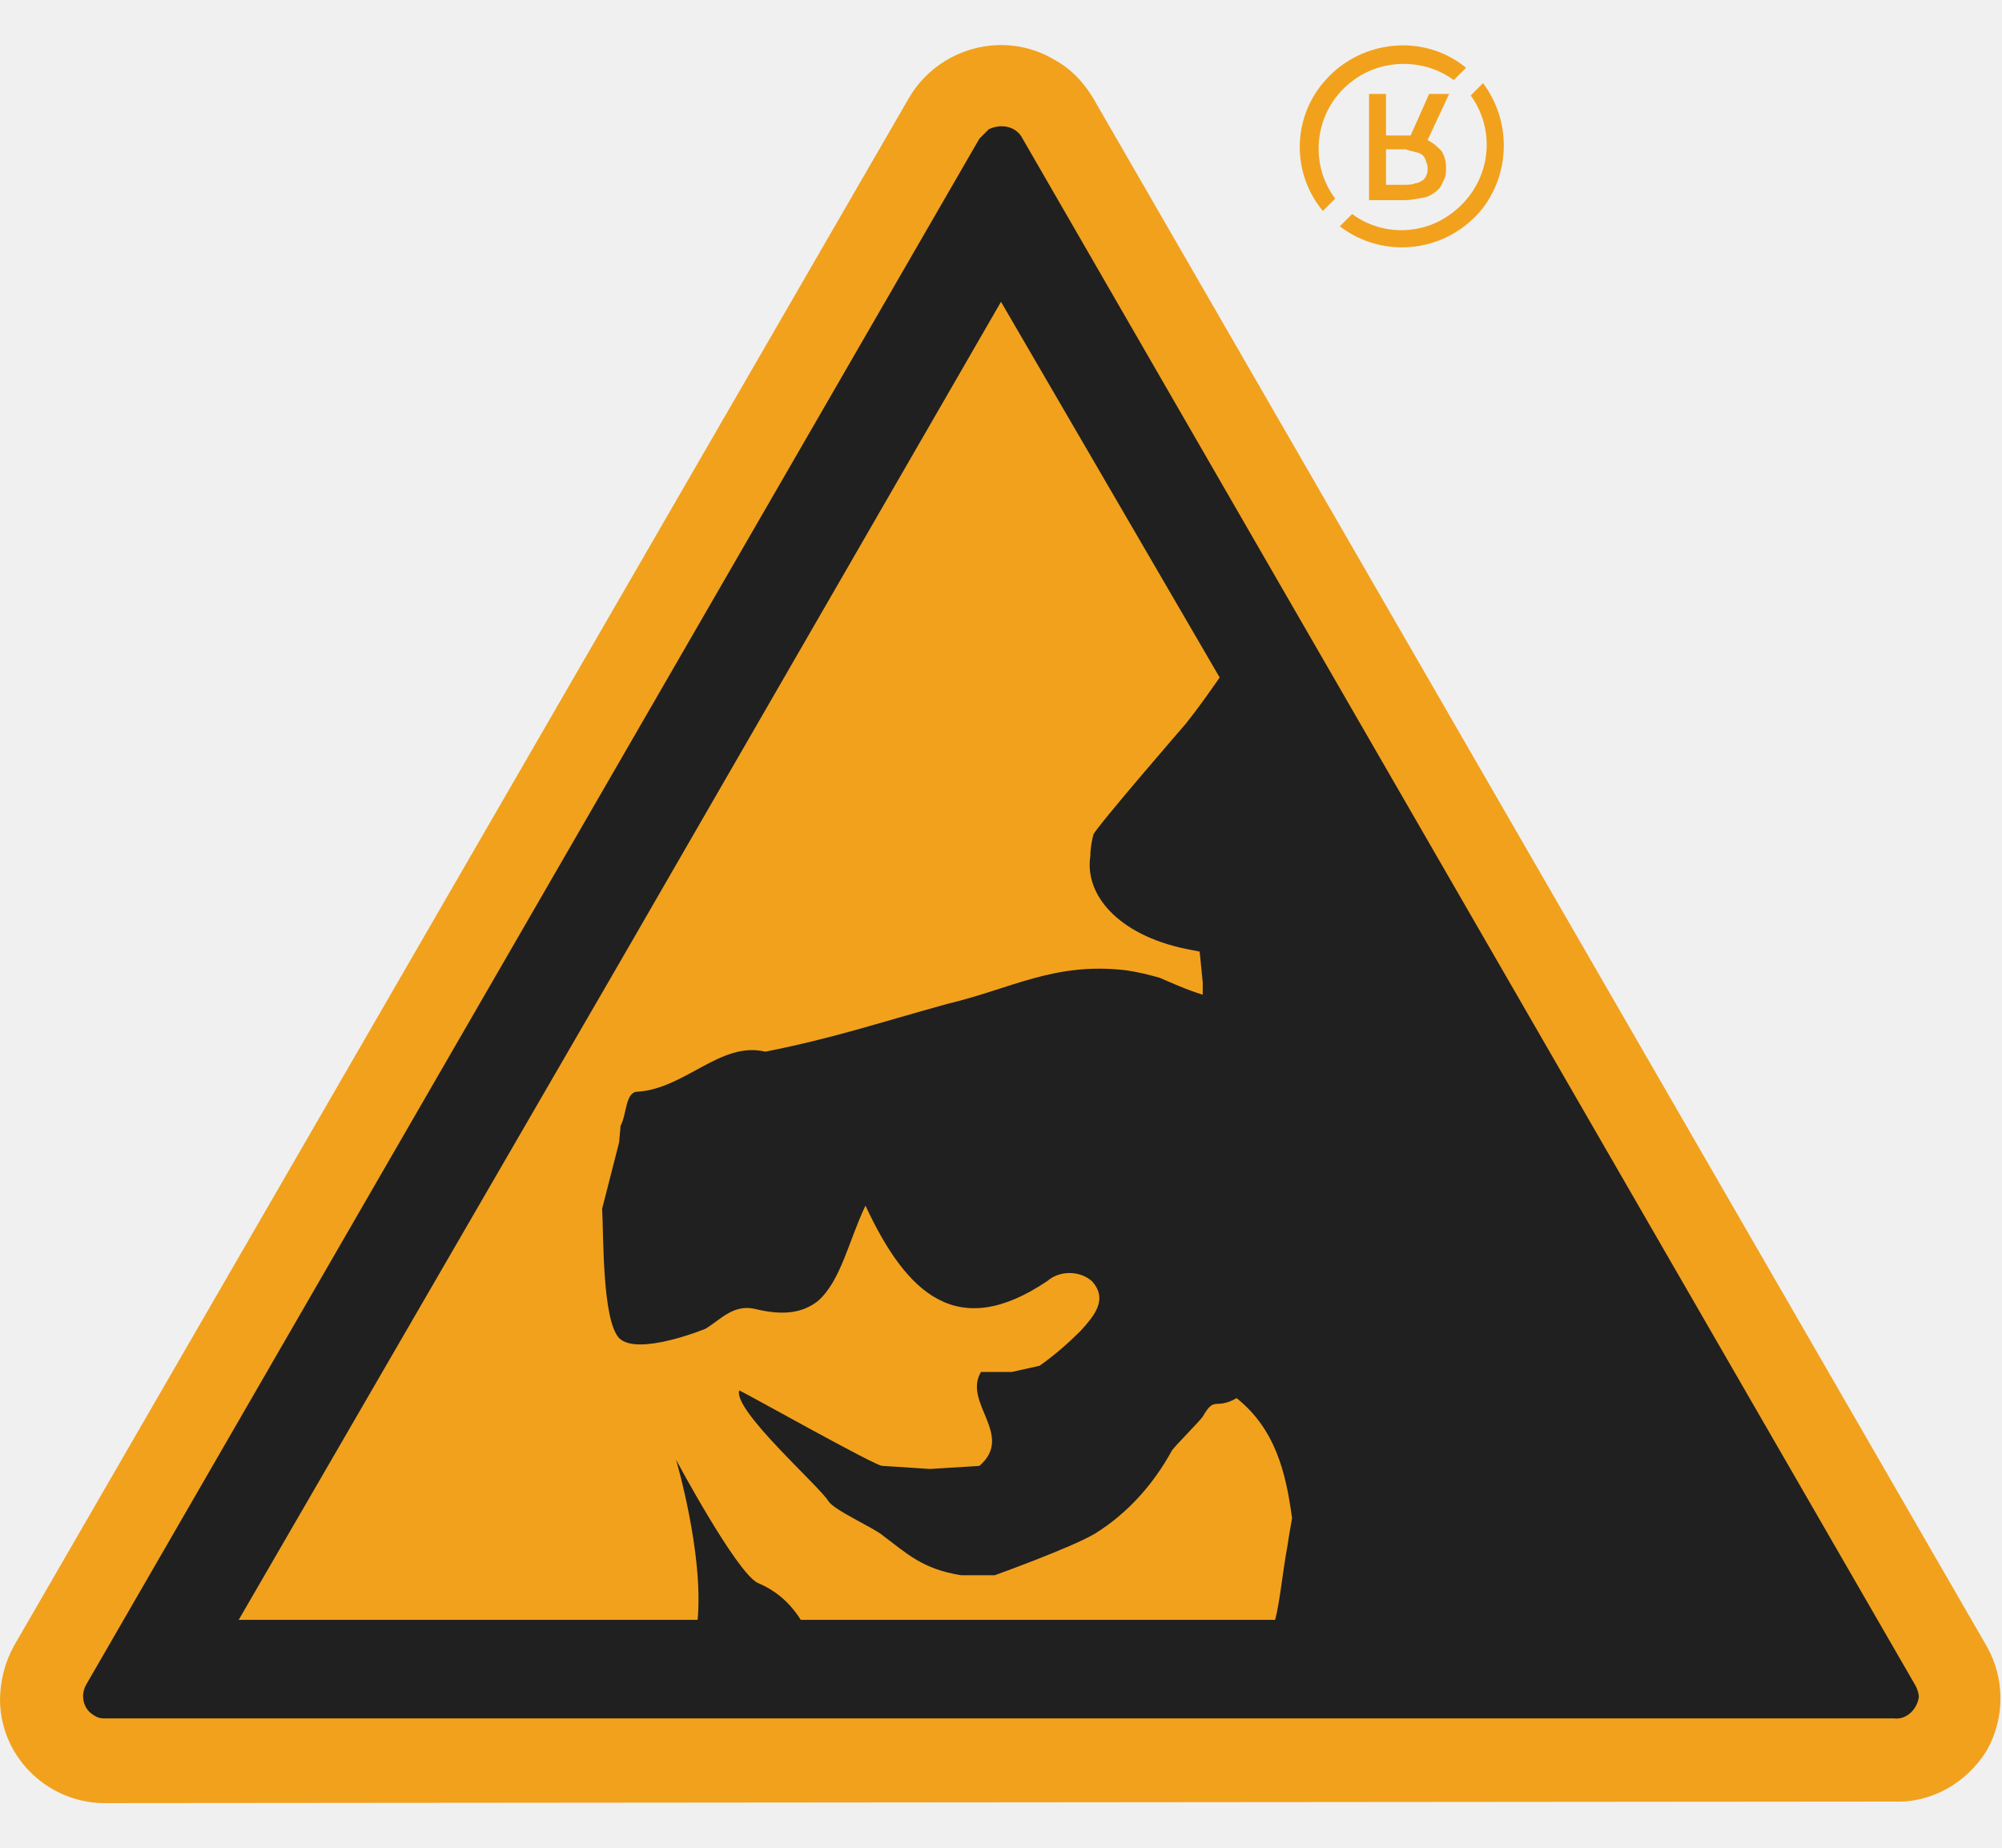
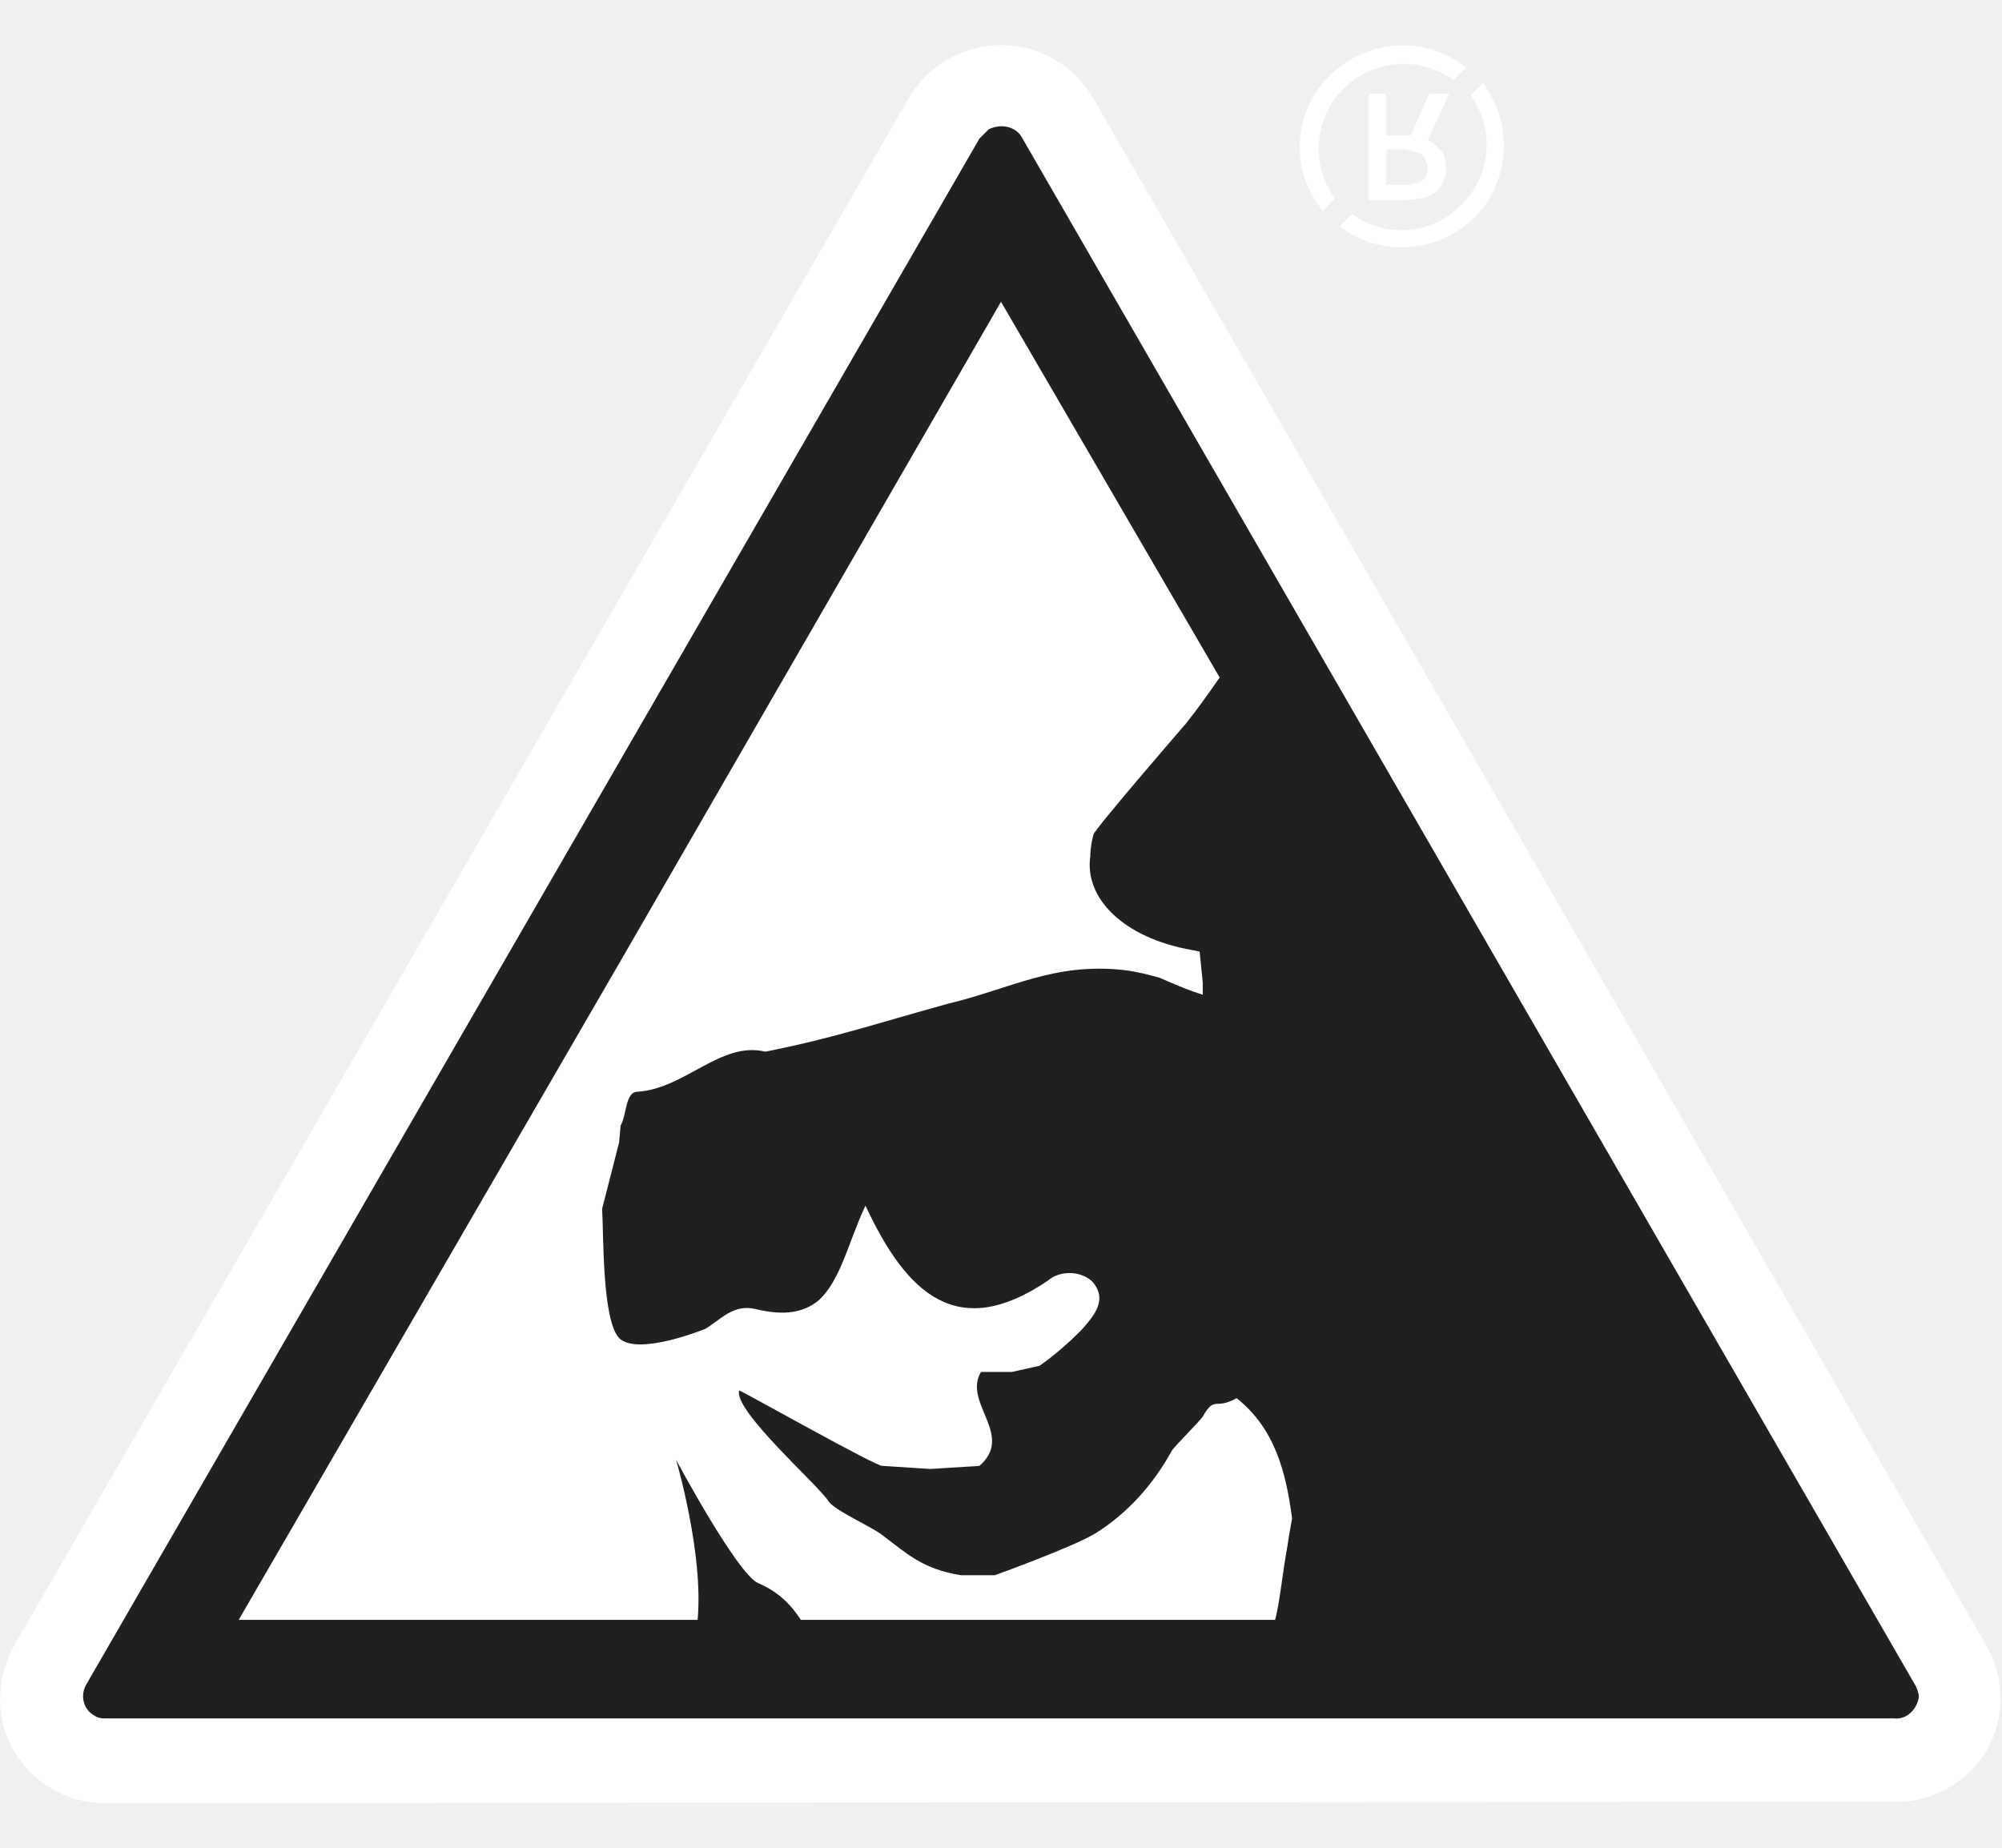
<svg xmlns="http://www.w3.org/2000/svg" version="1.1" id="Layer_1" x="0px" y="0px" viewBox="0 0 130 120" style="enable-background:new 0 0 130 120;" xml:space="preserve">
  <style type="text/css">
	.gnoswhitest0{fill:#202020;}
- 	.gnoswhitest1{fill:#f2a11d;}
+ 	.gnoswhitest1{fill:#fff;}
</style>
  <path class="gnoswhitest0" d="M49.1,102.9c-1.3-0.7-5.3-8.1-5.3-8.1s1.8,6.2,1.4,10.5h6.7C51.3,104.2,50.3,103.4,49.1,102.9z" />
  <path class="gnoswhitest1" d="M7,117.1c-3.7,0.1-6.9-2.8-7-6.6c0-1.3,0.3-2.5,0.9-3.6L59,6.4c1.9-3.3,6.2-4.5,9.5-2.5  c1.1,0.6,1.9,1.5,2.5,2.5l58,100.5c1.2,2.1,1.2,4.7,0,6.8c-1.3,2.1-3.6,3.4-6,3.3L7,117.1L7,117.1z" />
  <path class="gnoswhitest0" d="M124.4,109.5L66.4,9c-0.4-0.8-1.4-1-2.2-0.6C64,8.6,63.8,8.8,63.6,9l-58,100.4c-0.4,0.7-0.2,1.6,0.5,2  c0.3,0.2,0.5,0.2,0.8,0.2H123c0.8,0.1,1.5-0.6,1.6-1.4C124.6,110,124.5,109.7,124.4,109.5z" />
  <path class="gnoswhitest0" d="M19.9,105.2L19.9,105.2z" />
  <path class="gnoswhitest1" d="M45.3,105.2c0.4-4.3-1.4-10.4-1.4-10.4s3.9,7.3,5.3,8c1.2,0.5,2.1,1.3,2.8,2.4h30.8c0.3-1.1,0.5-3.2,0.8-4.8  c0.1-0.7,0.2-1.2,0.3-1.8c-0.4-3-1.1-5.8-3.6-7.8c-1.4,0.8-1.4-0.2-2.2,1.2c-0.2,0.3-1.8,1.9-2,2.2c-1.2,2.2-2.9,4.1-5,5.4  c-1.5,0.9-6.5,2.7-6.5,2.7c-0.4,0-1.9,0-2.2,0c-2.5-0.4-3.5-1.4-5.1-2.6c-0.6-0.5-3.1-1.6-3.5-2.2c-0.6-1-6.2-5.9-5.8-7.2  c0.3,0.1,9,5,9.3,4.9l3.1,0.2l3.2-0.2l0,0c2.3-2-1.1-4.1,0.1-6.1h2l1.8-0.4c1-0.7,1.9-1.5,2.7-2.3c0.8-0.9,1.8-2,0.7-3.2  c-0.8-0.7-2.1-0.7-2.9,0c-5.8,3.9-9.1,0.9-11.8-4.9c-1.1,2.3-1.6,4.9-3.1,6.2C52.2,85.2,51,85.5,49,85c-1.4-0.3-2.2,0.7-3.2,1.3  c0,0-4.4,1.8-5.6,0.6c-1.1-1.2-1-6.6-1.1-8.4l1.1-4.3l0.1-1.1c0.4-0.7,0.3-2.2,1.1-2.2c3.1-0.2,5.4-3.3,8.3-2.6  c4.5-0.9,7.1-1.8,11.8-3.1c4.2-1,6.9-2.7,11.5-2.2c0.8,0.1,1.6,0.3,2.3,0.5c0.7,0.3,1.8,0.8,2.8,1.1c0-0.3,0-0.6,0-0.8l-0.2-2  l-0.5-0.1c-4.5-0.8-7-3.4-6.6-6.1c0-0.5,0.1-1,0.2-1.4c0.2-0.5,6-7.2,6-7.2c0.8-1,1.5-2,2.2-3L65,19.6L40.3,62.4l-24.8,42.8H45.3z" />
  <path class="gnoswhitest1" d="M91.2,13h-2.3V6.1H90v2.7h1.6l1.2-2.7h1.3l-1.4,3c0.4,0.2,0.6,0.4,0.9,0.7c0.2,0.3,0.3,0.7,0.3,1.1  c0,0.2,0,0.5-0.1,0.7c-0.1,0.2-0.2,0.5-0.4,0.7c-0.2,0.2-0.5,0.4-0.8,0.5C92.1,12.9,91.6,13,91.2,13z M91.3,9.7H90V12h1.2  c0.2,0,0.5,0,0.7-0.1c0.2,0,0.3-0.1,0.5-0.2c0.1-0.1,0.2-0.2,0.2-0.3c0.1-0.1,0.1-0.3,0.1-0.4c0-0.2,0-0.3-0.1-0.5  c0-0.1-0.1-0.3-0.2-0.4c-0.1-0.1-0.3-0.2-0.4-0.2C91.7,9.8,91.5,9.8,91.3,9.7L91.3,9.7z" />
  <path class="gnoswhitest1" d="M86.7,12.9c-1.8-2.4-1.3-5.9,1.2-7.7c1.9-1.4,4.6-1.4,6.5,0l0.8-0.8c-2.8-2.3-7-1.8-9.3,1c-2,2.4-2,5.9,0,8.3  L86.7,12.9z" />
  <path class="gnoswhitest1" d="M96.3,5.4l-0.8,0.8c1.8,2.5,1.2,5.9-1.3,7.7c-1.9,1.4-4.5,1.4-6.4,0L87,14.7c2.9,2.2,7,1.7,9.3-1.2  C98.1,11.1,98.1,7.8,96.3,5.4z" />
</svg>
